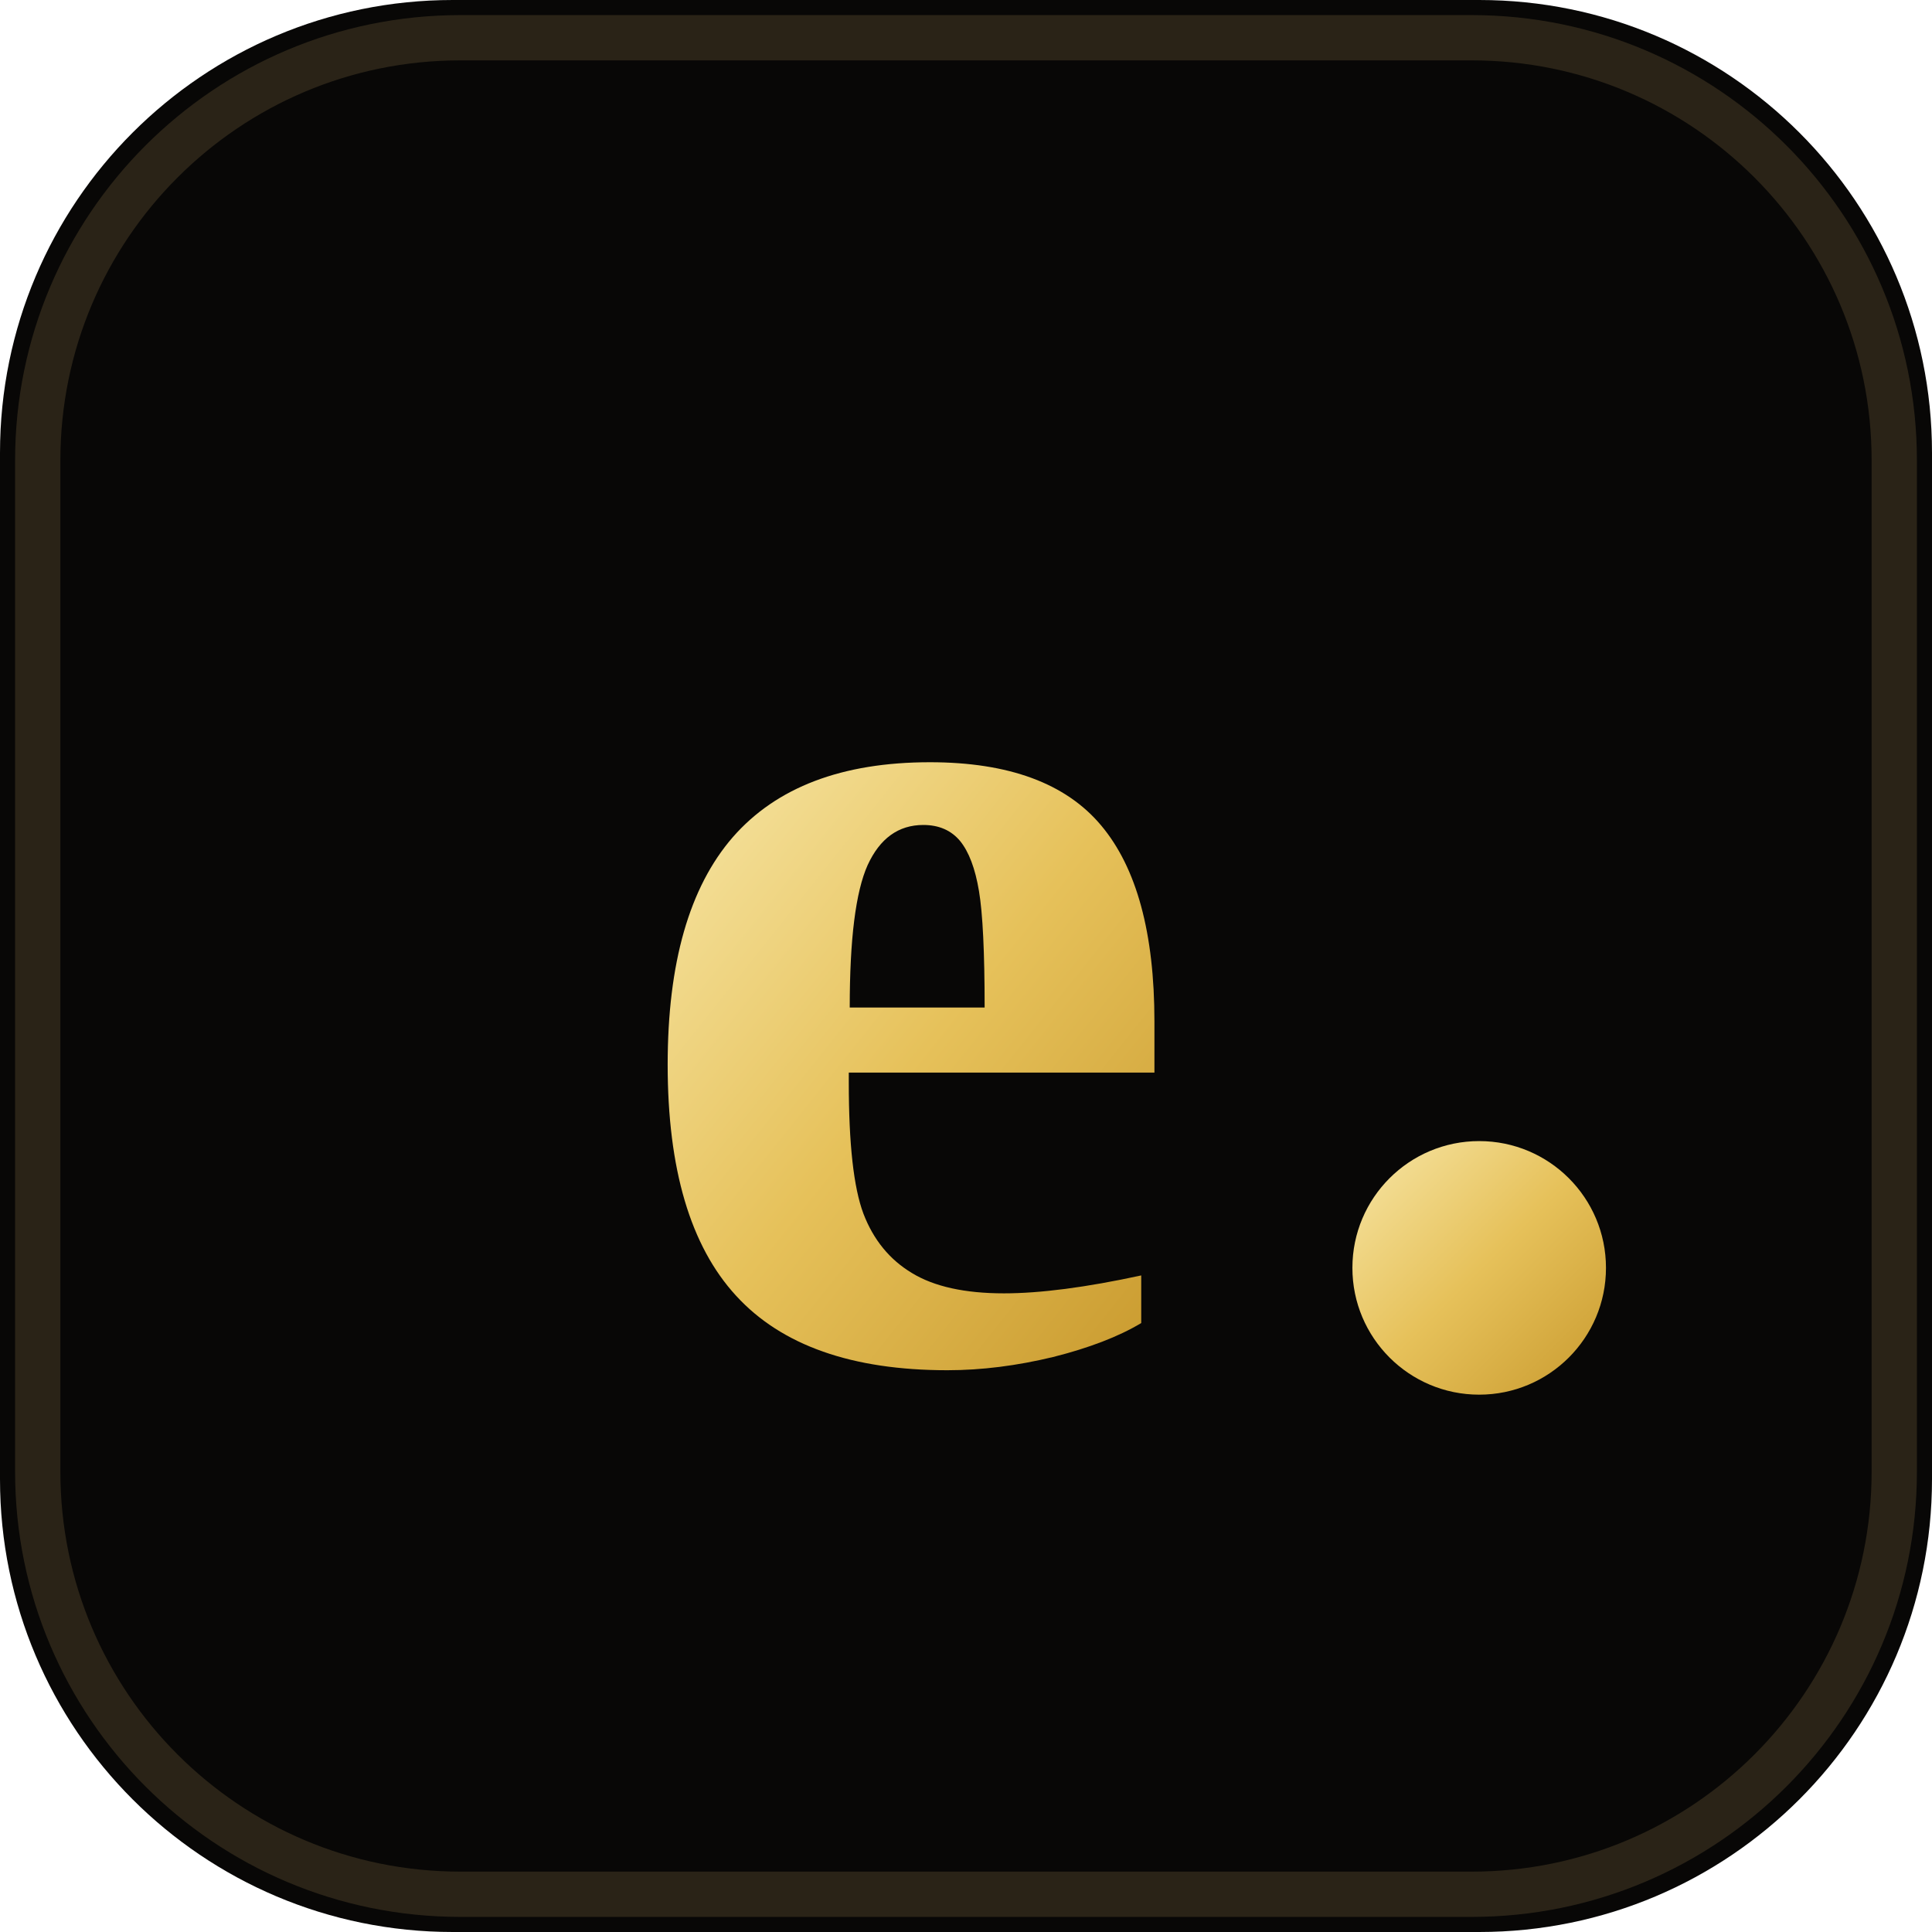
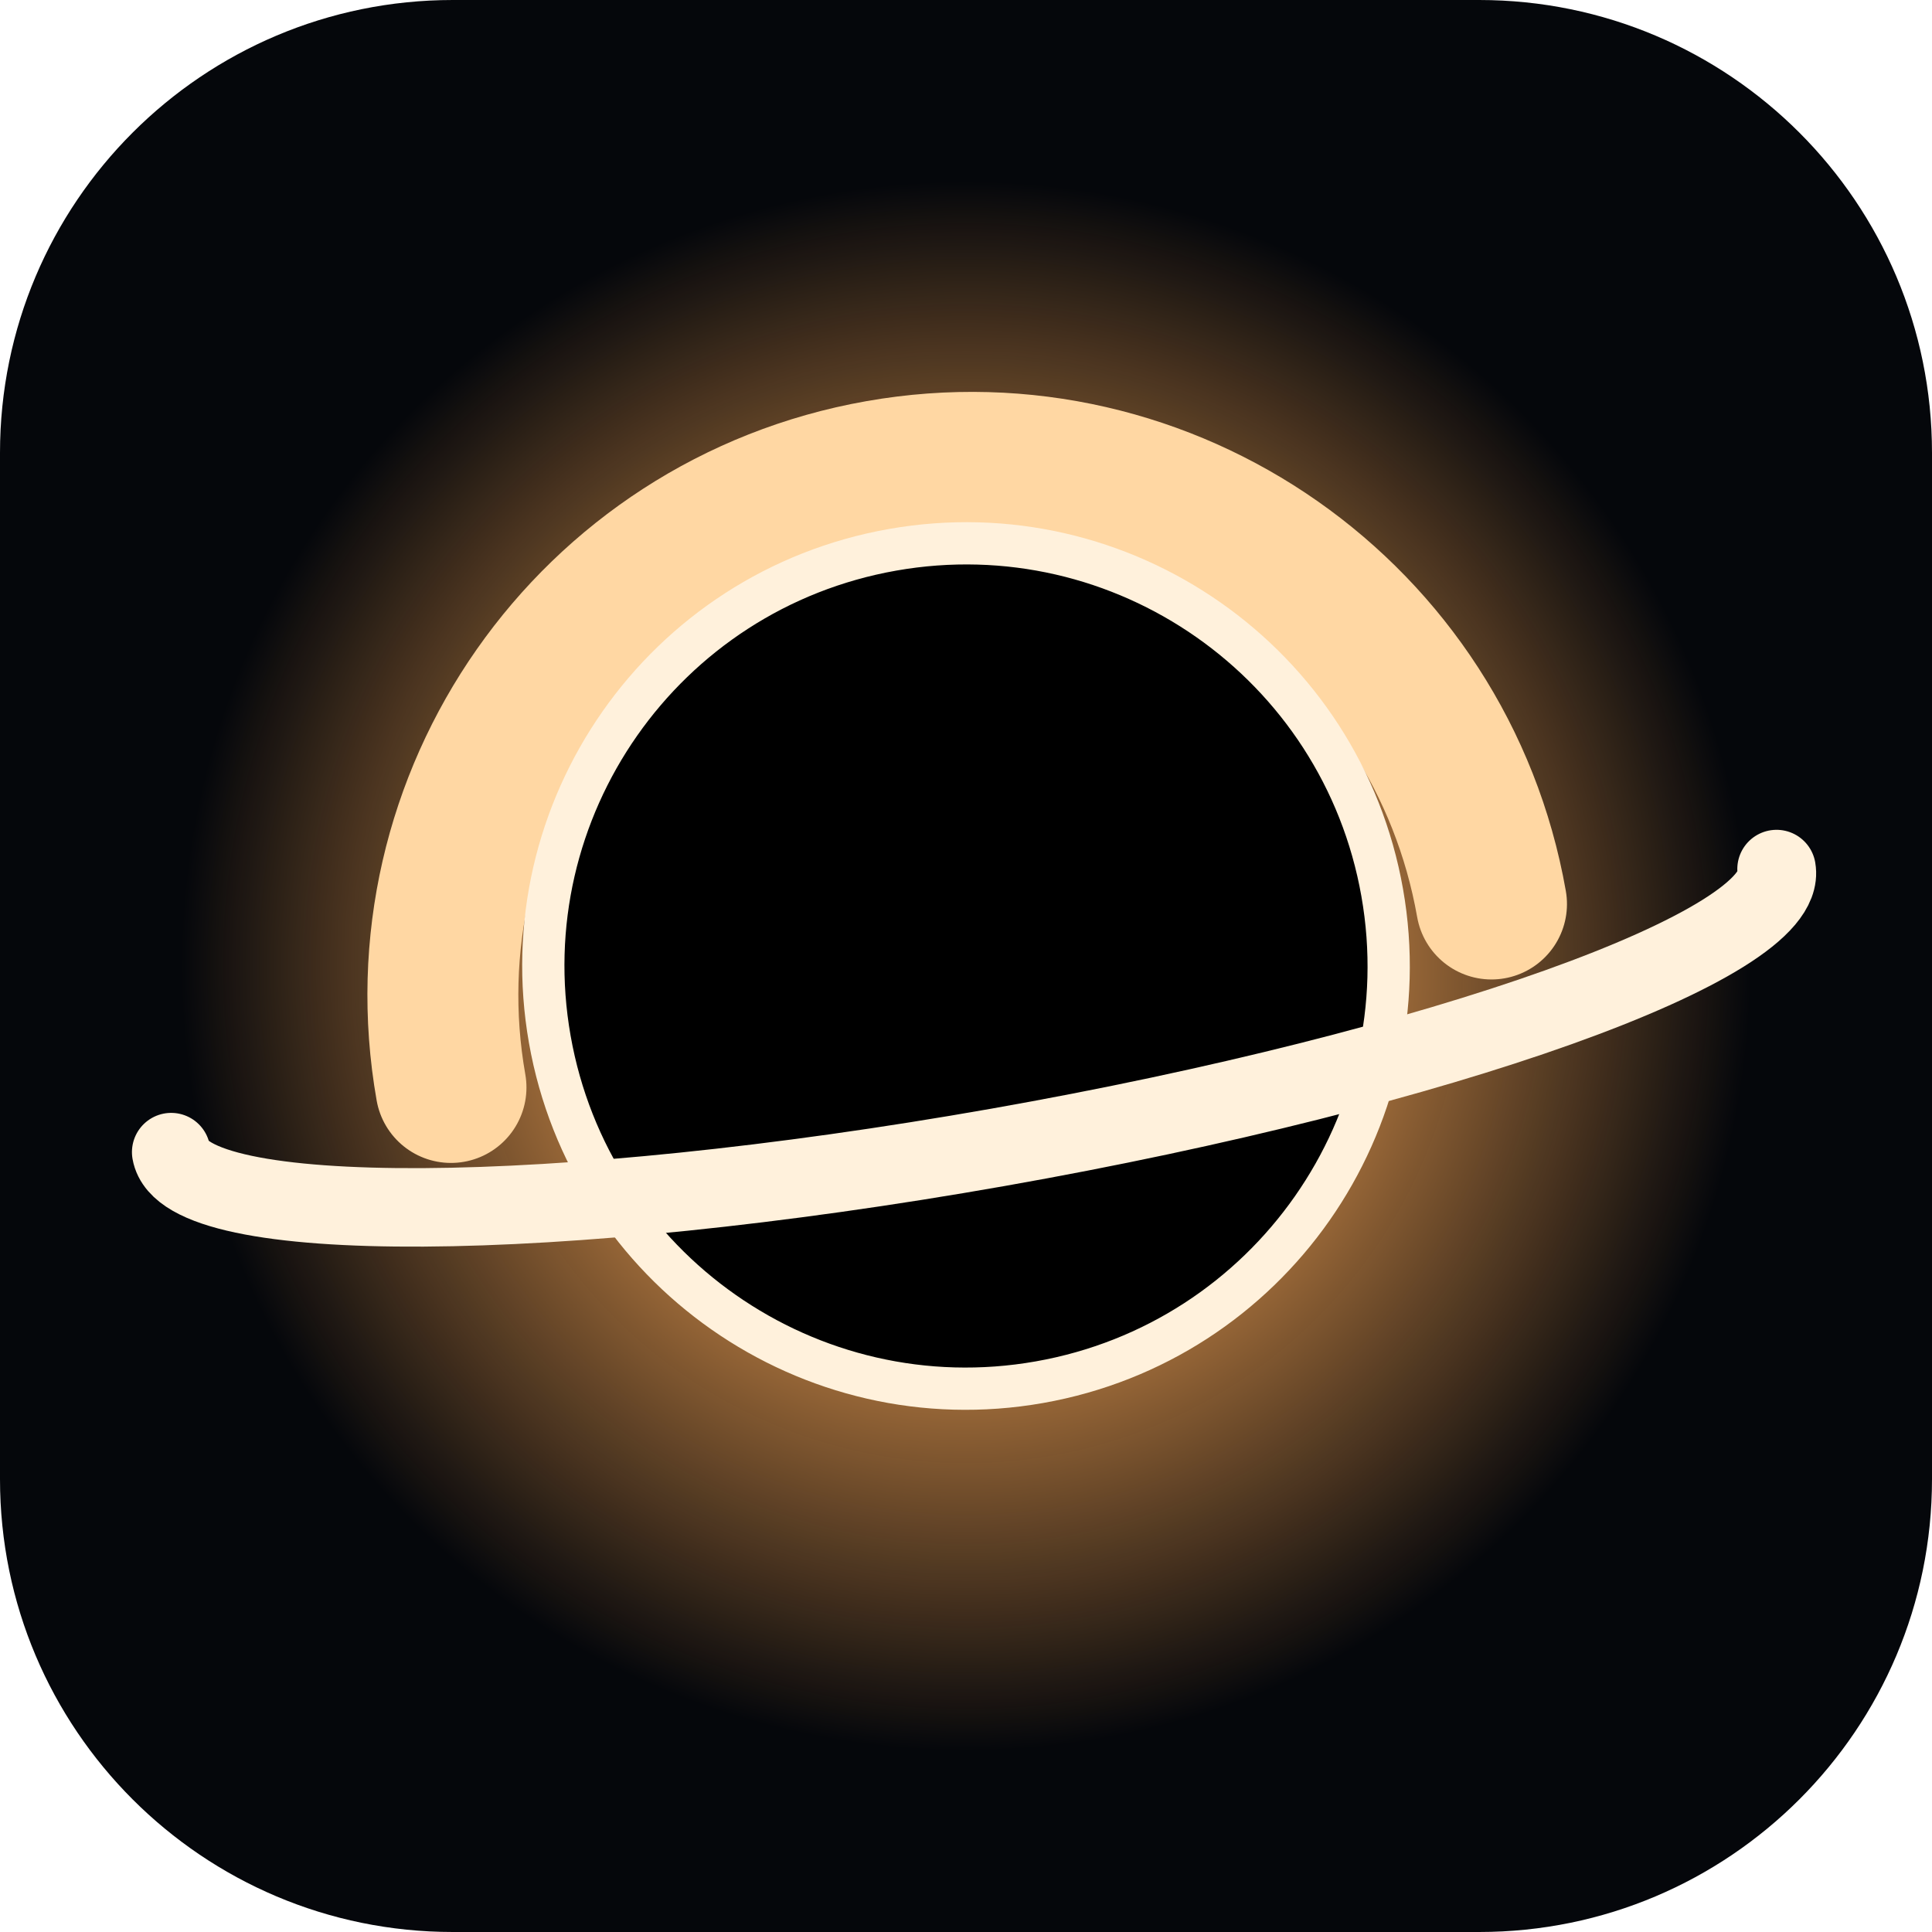
- <svg xmlns="http://www.w3.org/2000/svg" viewBox="0 0 64 64" width="64" height="64">
+ <svg xmlns="http://www.w3.org/2000/svg" viewBox="0 0 64 64">
  <defs>
-     <linearGradient id="g" x1="0" y1="0" x2="1" y2="1">
-       <stop offset="0" stop-color="#f7e6a6" />
-       <stop offset="0.5" stop-color="#e6c15a" />
-       <stop offset="1" stop-color="#c99a2e" />
-     </linearGradient>
+     <radialGradient id="g" cx="32" cy="32" r="26" gradientUnits="userSpaceOnUse">
+       <stop offset="0.45" stop-color="#f6a453" stop-opacity="0.75" />
+       <stop offset="1" stop-color="#f6a453" stop-opacity="0" />
+     </radialGradient>
  </defs>
-   <rect width="64" height="64" rx="15" fill="#080706" />
-   <rect x="1.25" y="1.25" width="61.5" height="61.5" rx="14" fill="none" stroke="#2a2317" stroke-width="1.5" />
-   <text x="30" y="45" font-family="Georgia, 'Times New Roman', serif" font-size="42" font-weight="700" fill="url(#g)" text-anchor="middle">e</text>
-   <circle cx="49" cy="42" r="4.2" fill="url(#g)" />
+   <rect width="64" height="64" rx="15" fill="#05070b" />
+   <g transform="rotate(-10 32 32)" fill="none" stroke-linecap="round">
+     <circle cx="32" cy="32" r="26" fill="url(#g)" stroke="none" />
+     <path d="M14.5 33A17.5 17.5 0 0 1 49.5 33" stroke="#ffd7a3" stroke-width="5" />
+     <circle cx="32" cy="32" r="14" fill="#000" stroke="#fff1dc" stroke-width="1.4" />
+     <path d="M5 33.5A27 4.6 0 0 0 59 33.5" stroke="#fff1dc" stroke-width="2.6" />
+   </g>
</svg>
